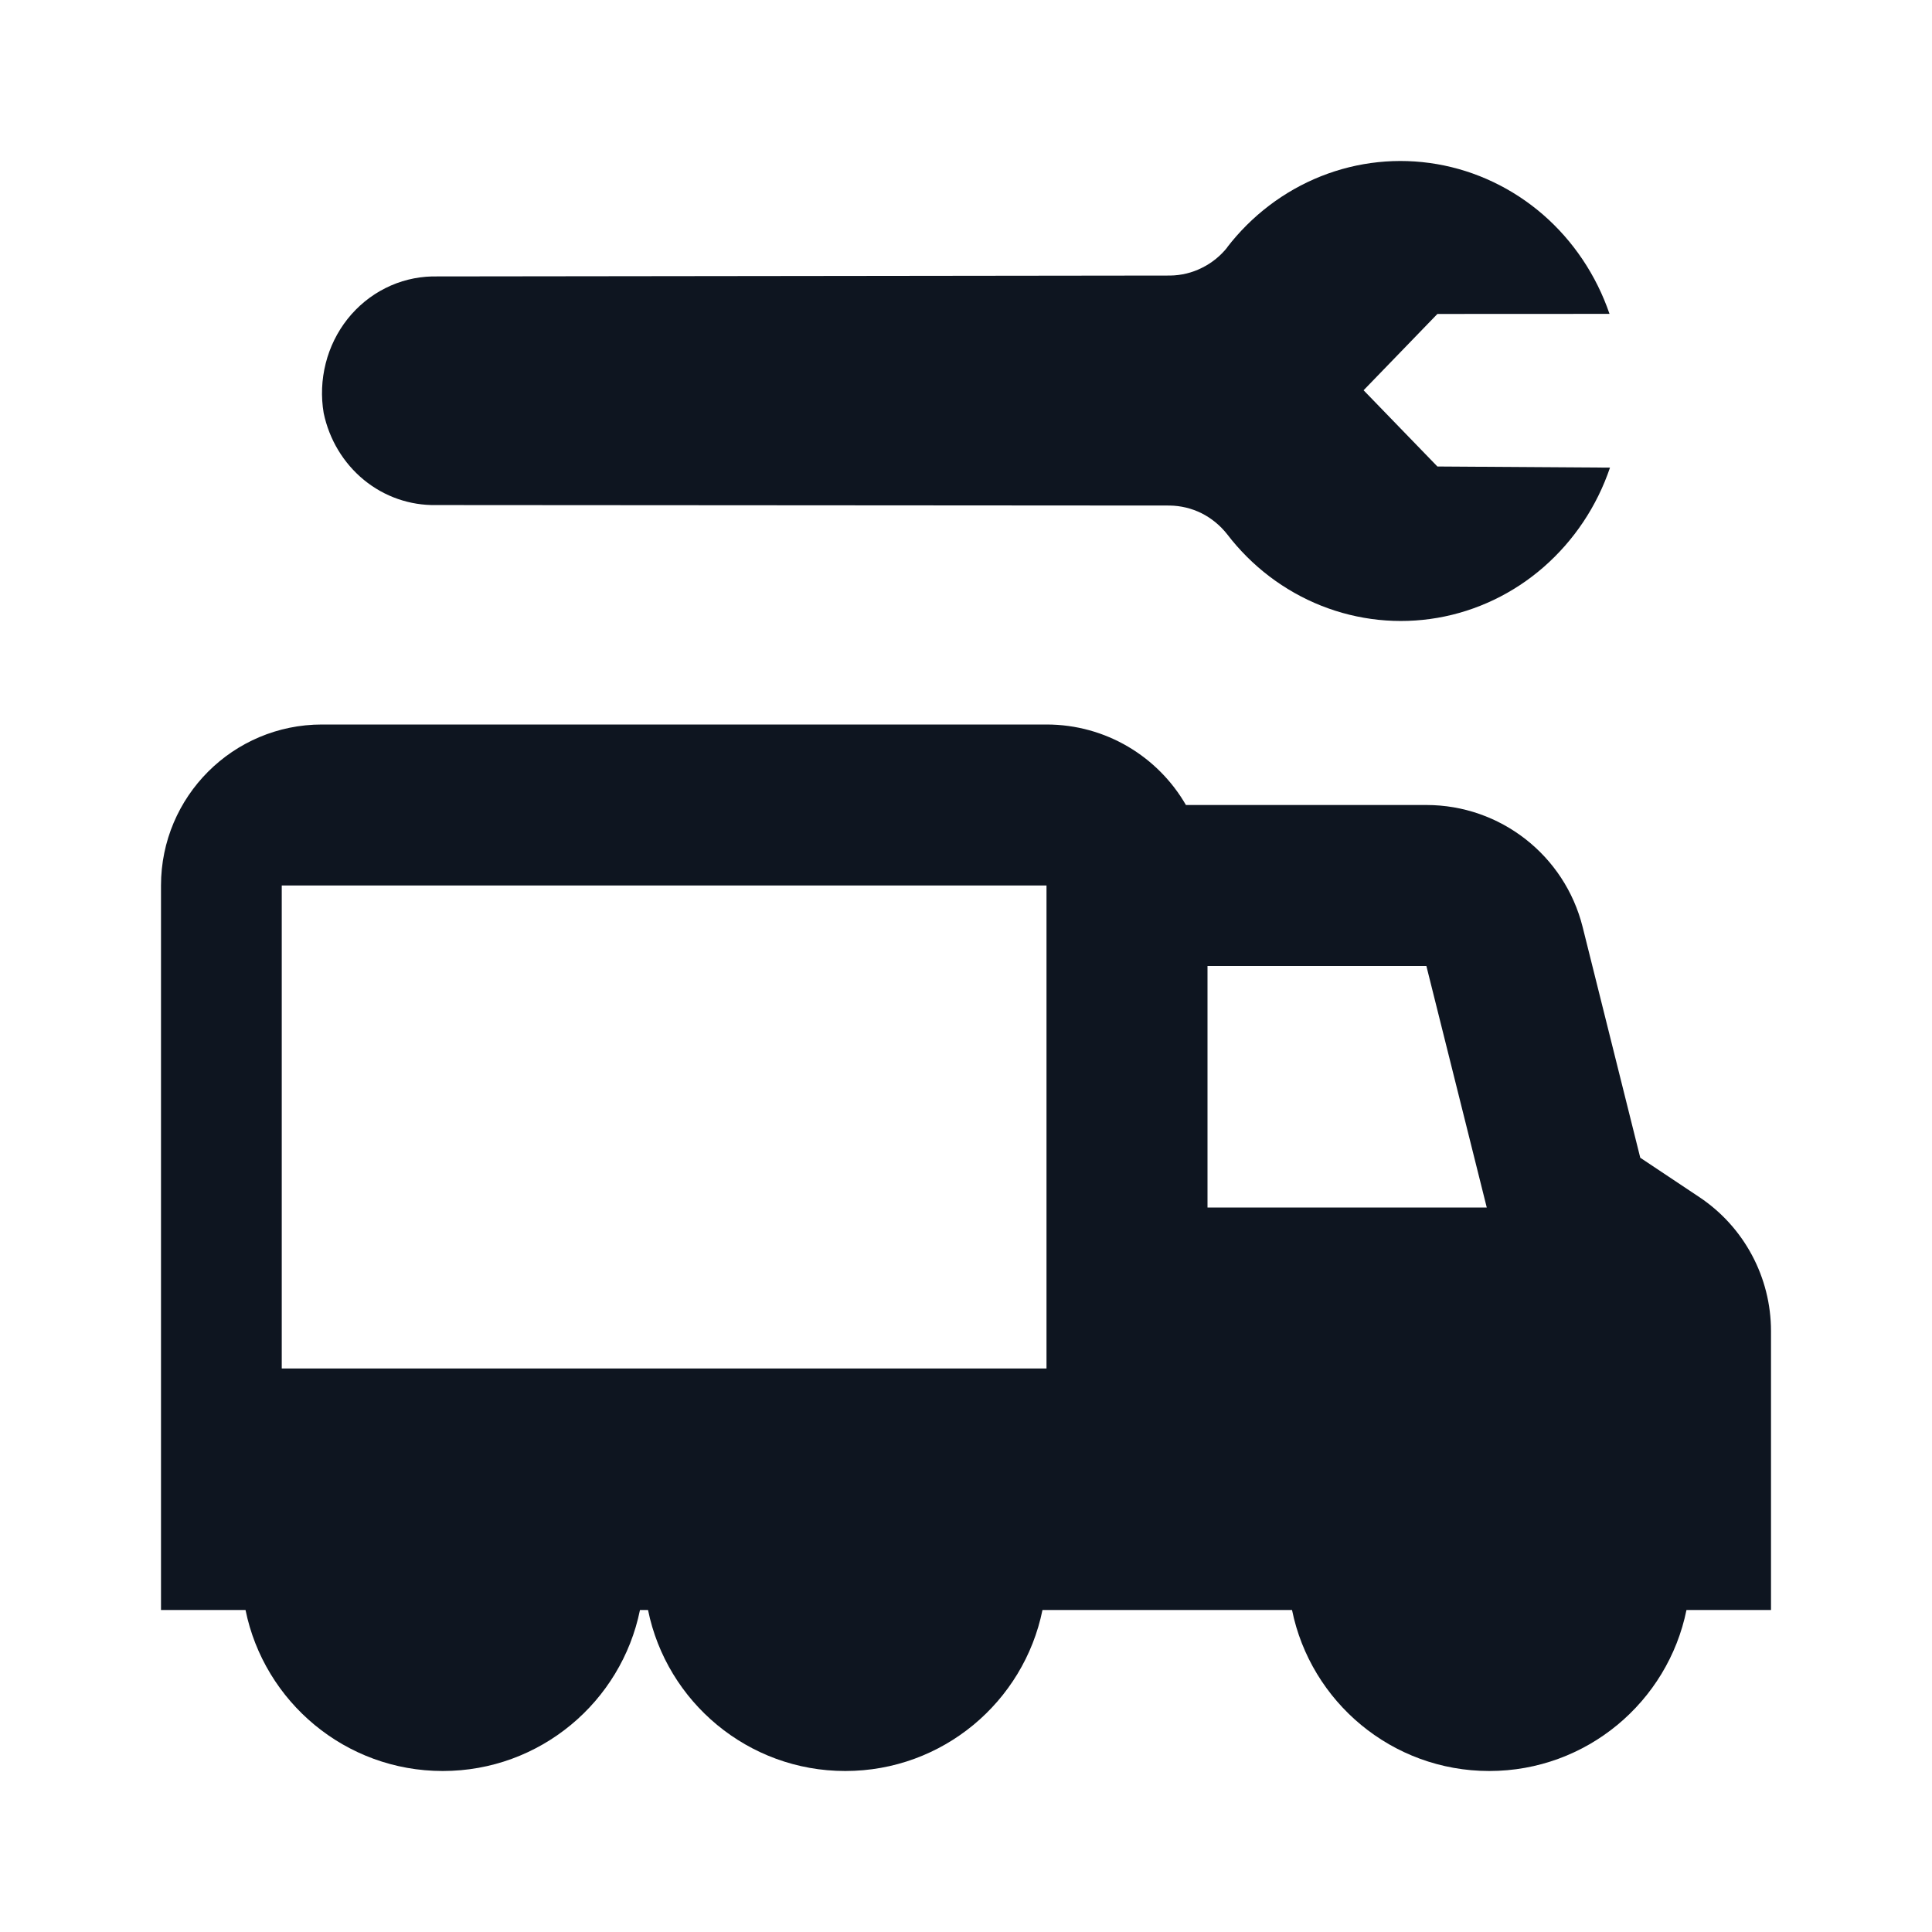
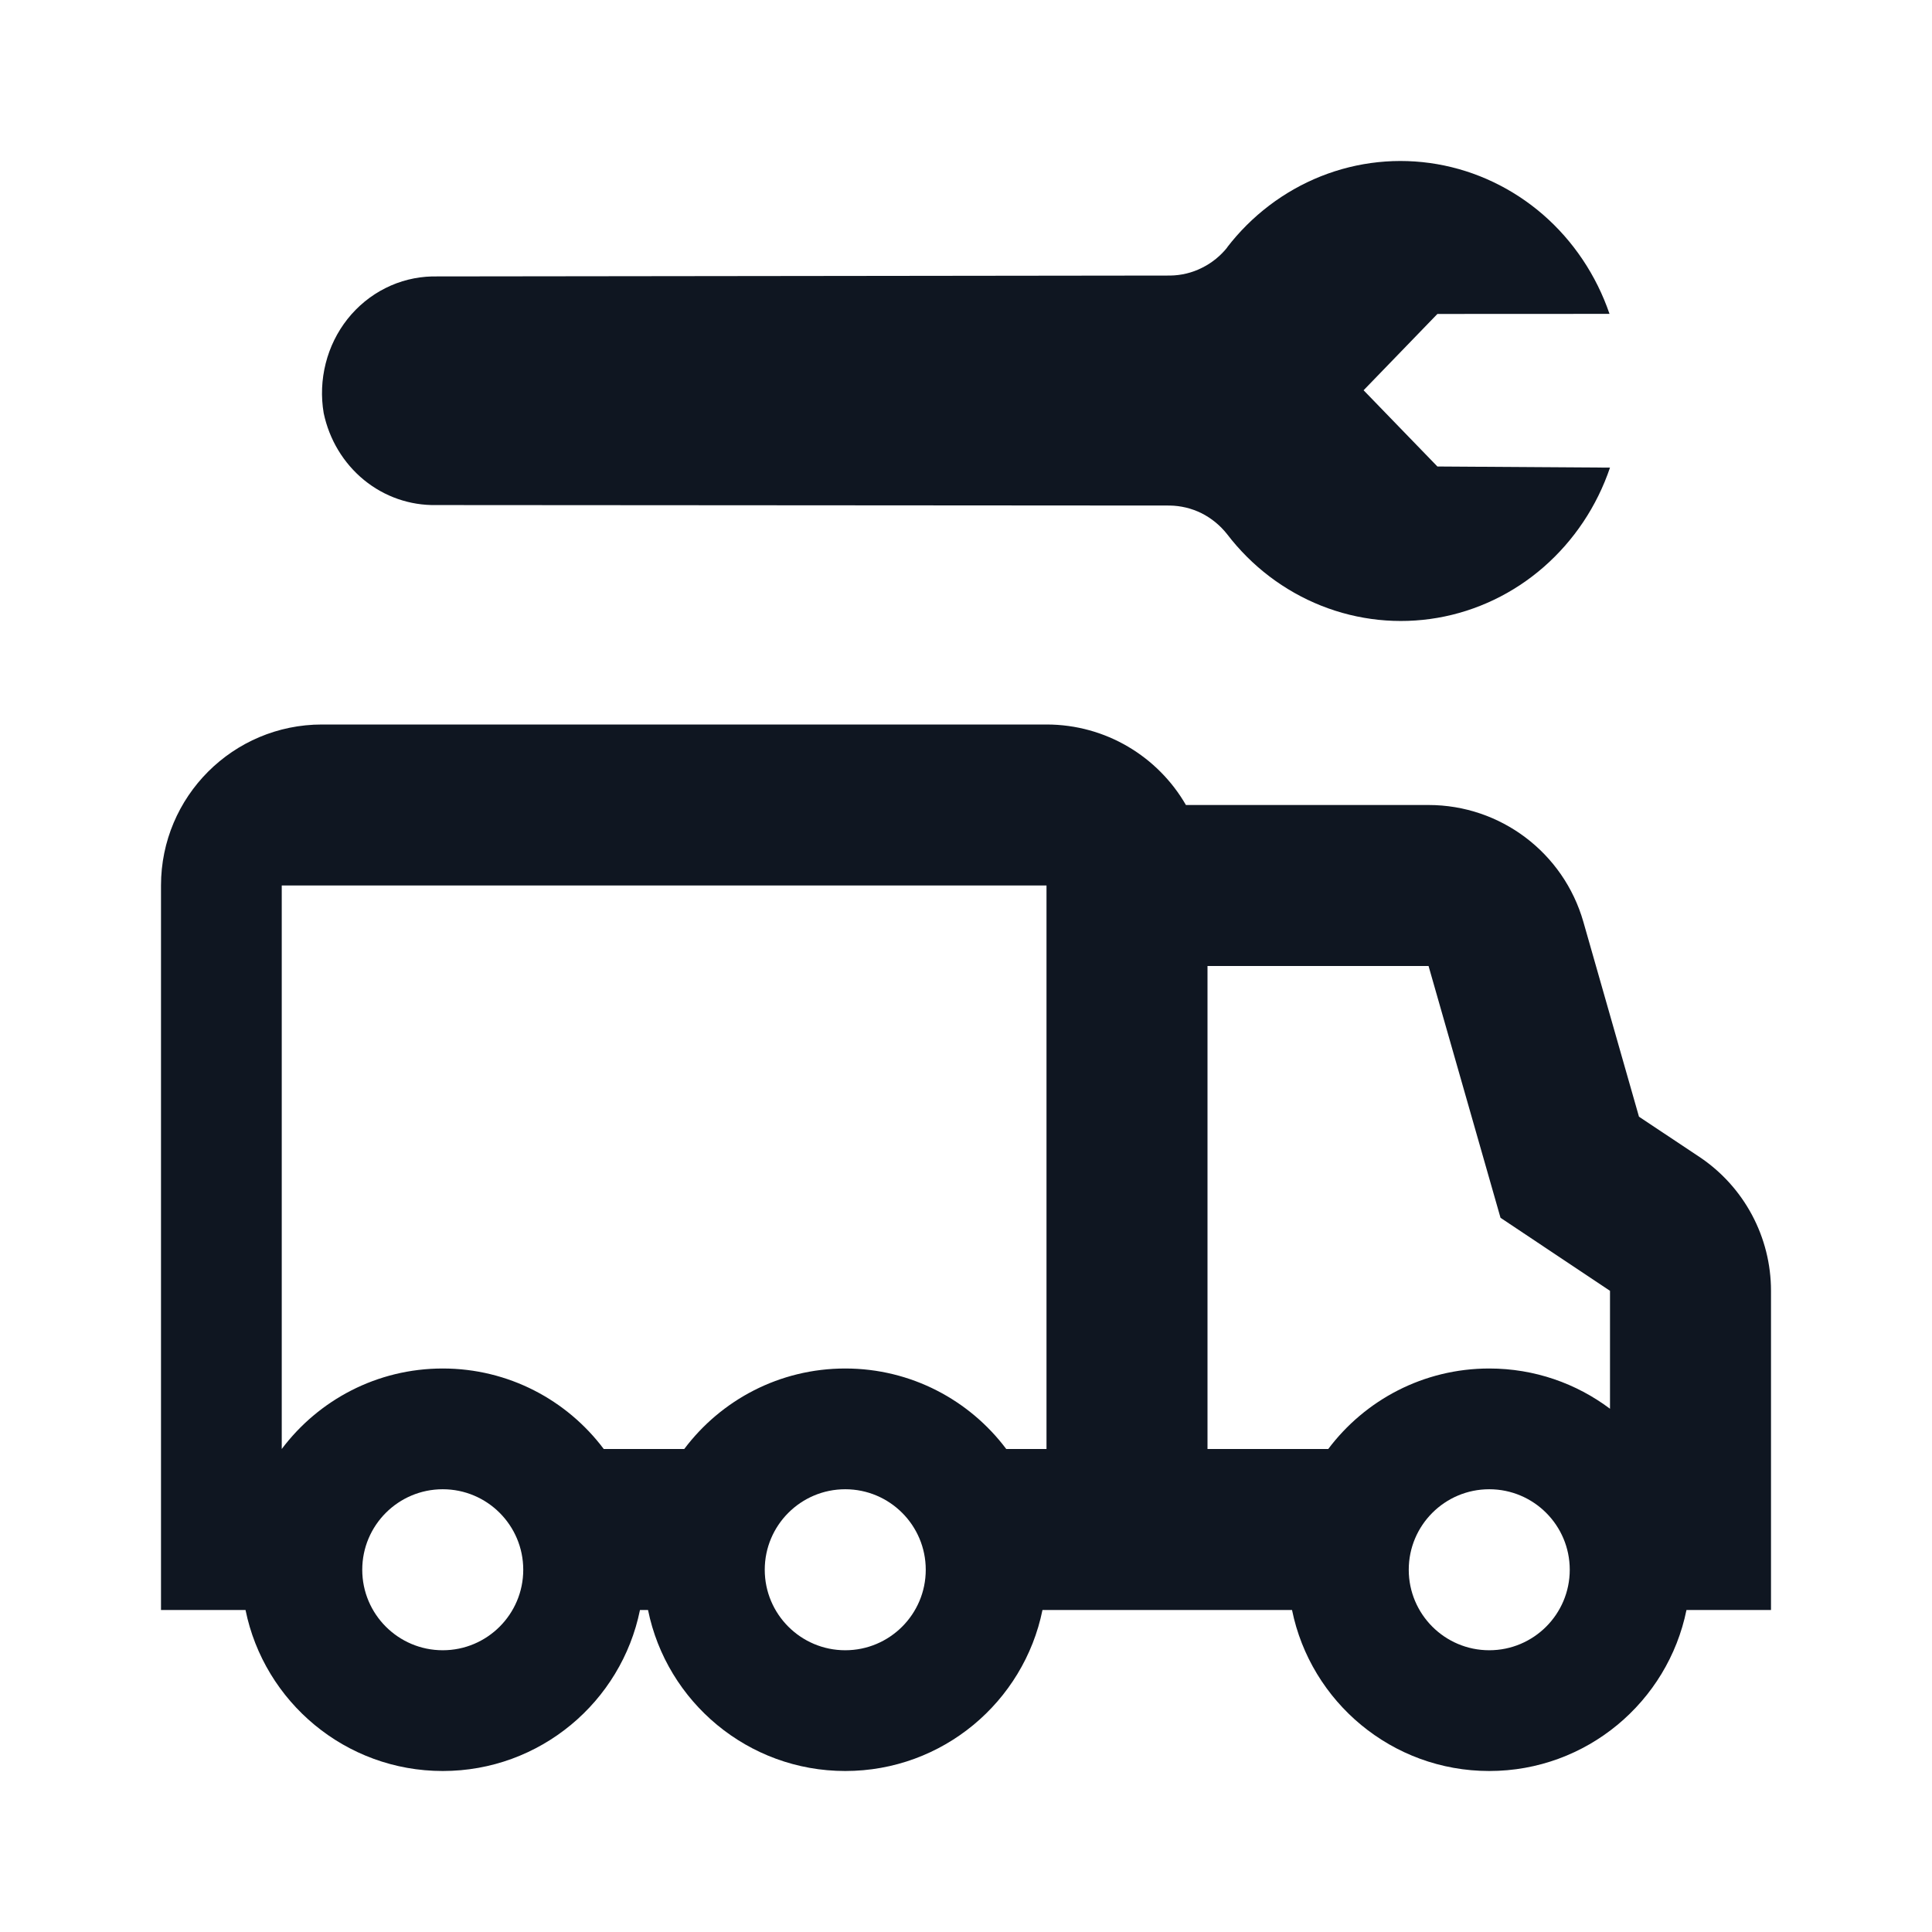
<svg xmlns="http://www.w3.org/2000/svg" width="24" height="24" viewBox="0 0 24 24" fill="none">
-   <path d="M14.931 3.327C15.055 3.266 15.163 3.178 15.25 3.068L15.24 3.078C15.545 2.68 15.949 2.373 16.408 2.19C16.868 2.007 17.366 1.955 17.852 2.039C18.337 2.123 18.792 2.34 19.169 2.667C19.545 2.994 19.83 3.42 19.994 3.899L17.856 3.9L16.939 4.848L17.856 5.795L20 5.809C19.837 6.29 19.552 6.716 19.175 7.045C18.799 7.373 18.343 7.591 17.857 7.675C17.371 7.759 16.872 7.707 16.412 7.524C15.952 7.341 15.548 7.034 15.243 6.635C15.156 6.525 15.048 6.437 14.925 6.375C14.801 6.314 14.667 6.282 14.53 6.28L5.417 6.274C5.092 6.28 4.775 6.17 4.521 5.962C4.266 5.753 4.09 5.46 4.021 5.132C3.986 4.927 3.995 4.716 4.046 4.514C4.097 4.312 4.189 4.125 4.317 3.963C4.445 3.802 4.605 3.671 4.786 3.58C4.968 3.488 5.166 3.439 5.368 3.434L14.537 3.423C14.674 3.421 14.808 3.389 14.931 3.327Z" fill="#0E1520" />
-   <path fill-rule="evenodd" clip-rule="evenodd" d="M2 11C2 9.895 2.895 9 4 9H13C13.74 9 14.387 9.402 14.732 10H17.719C18.637 10 19.437 10.625 19.66 11.515L20.376 14.382L21.11 14.871C21.666 15.242 22 15.867 22 16.535L22 20H20.95C20.718 21.141 19.709 22 18.5 22C17.291 22 16.282 21.141 16.05 20H12.95C12.718 21.141 11.71 22 10.5 22C9.291 22 8.282 21.141 8.05 20H7.95C7.718 21.141 6.709 22 5.5 22C4.291 22 3.282 21.141 3.05 20H2V11ZM3.5 17V11H13V17H3.5ZM18.469 15L17.719 12H15V15H18.469Z" fill="#0E1520" />
+   <path d="M14.931 3.327C15.055 3.266 15.163 3.178 15.25 3.068L15.24 3.078C15.545 2.68 15.949 2.373 16.408 2.19C16.868 2.007 17.366 1.955 17.852 2.039C18.337 2.123 18.792 2.34 19.169 2.667C19.545 2.994 19.83 3.42 19.994 3.899L17.856 3.9L16.939 4.848L17.856 5.795L20 5.809C19.837 6.29 19.552 6.716 19.175 7.045C18.799 7.373 18.343 7.591 17.857 7.675C17.371 7.759 16.872 7.707 16.412 7.524C15.952 7.341 15.548 7.034 15.243 6.635C15.156 6.525 15.048 6.437 14.925 6.375C14.801 6.314 14.667 6.282 14.53 6.28L5.417 6.274C5.092 6.28 4.775 6.17 4.521 5.962C4.266 5.753 4.09 5.46 4.021 5.132C3.986 4.927 3.995 4.716 4.046 4.514C4.097 4.312 4.189 4.125 4.317 3.963C4.445 3.802 4.605 3.671 4.786 3.58C4.968 3.488 5.166 3.439 5.368 3.434L14.537 3.423C14.674 3.421 14.808 3.389 14.931 3.327Z" fill="#0F1621" />
+   <path fill-rule="evenodd" clip-rule="evenodd" d="M4 9C2.895 9 2 9.895 2 11V20H3.05C3.282 21.141 4.291 22 5.5 22C6.709 22 7.718 21.141 7.95 20H8.05C8.282 21.141 9.291 22 10.5 22C11.71 22 12.718 21.141 12.95 20H16.05C16.282 21.141 17.291 22 18.5 22C19.709 22 20.718 21.141 20.95 20H22L22 16.035C22 15.367 21.666 14.742 21.11 14.371L20.36 13.872L19.669 11.451C19.423 10.592 18.639 10 17.746 10H14.732C14.387 9.402 13.74 9 13 9H4ZM5.5 17C4.682 17 3.956 17.393 3.5 18V11L13 11V18H12.5C12.044 17.393 11.318 17 10.5 17C9.682 17 8.956 17.393 8.5 18H7.5C7.044 17.393 6.318 17 5.5 17ZM20 17.5L20 16.035L18.64 15.128L17.746 12H15V18H16.5C16.956 17.393 17.682 17 18.5 17C19.063 17 19.582 17.186 20 17.5ZM10.5 20.5C11.052 20.5 11.5 20.052 11.5 19.5C11.5 18.948 11.052 18.5 10.5 18.5C9.948 18.5 9.5 18.948 9.5 19.5C9.5 20.052 9.948 20.5 10.5 20.5ZM19.5 19.5C19.5 20.052 19.052 20.5 18.5 20.5C17.948 20.5 17.5 20.052 17.5 19.5C17.5 18.948 17.948 18.5 18.5 18.5C19.052 18.5 19.5 18.948 19.5 19.5ZM5.5 20.5C6.052 20.5 6.5 20.052 6.5 19.5C6.5 18.948 6.052 18.5 5.5 18.5C4.948 18.5 4.5 18.948 4.5 19.5C4.5 20.052 4.948 20.5 5.5 20.5Z" fill="#0F1621" />
</svg>
